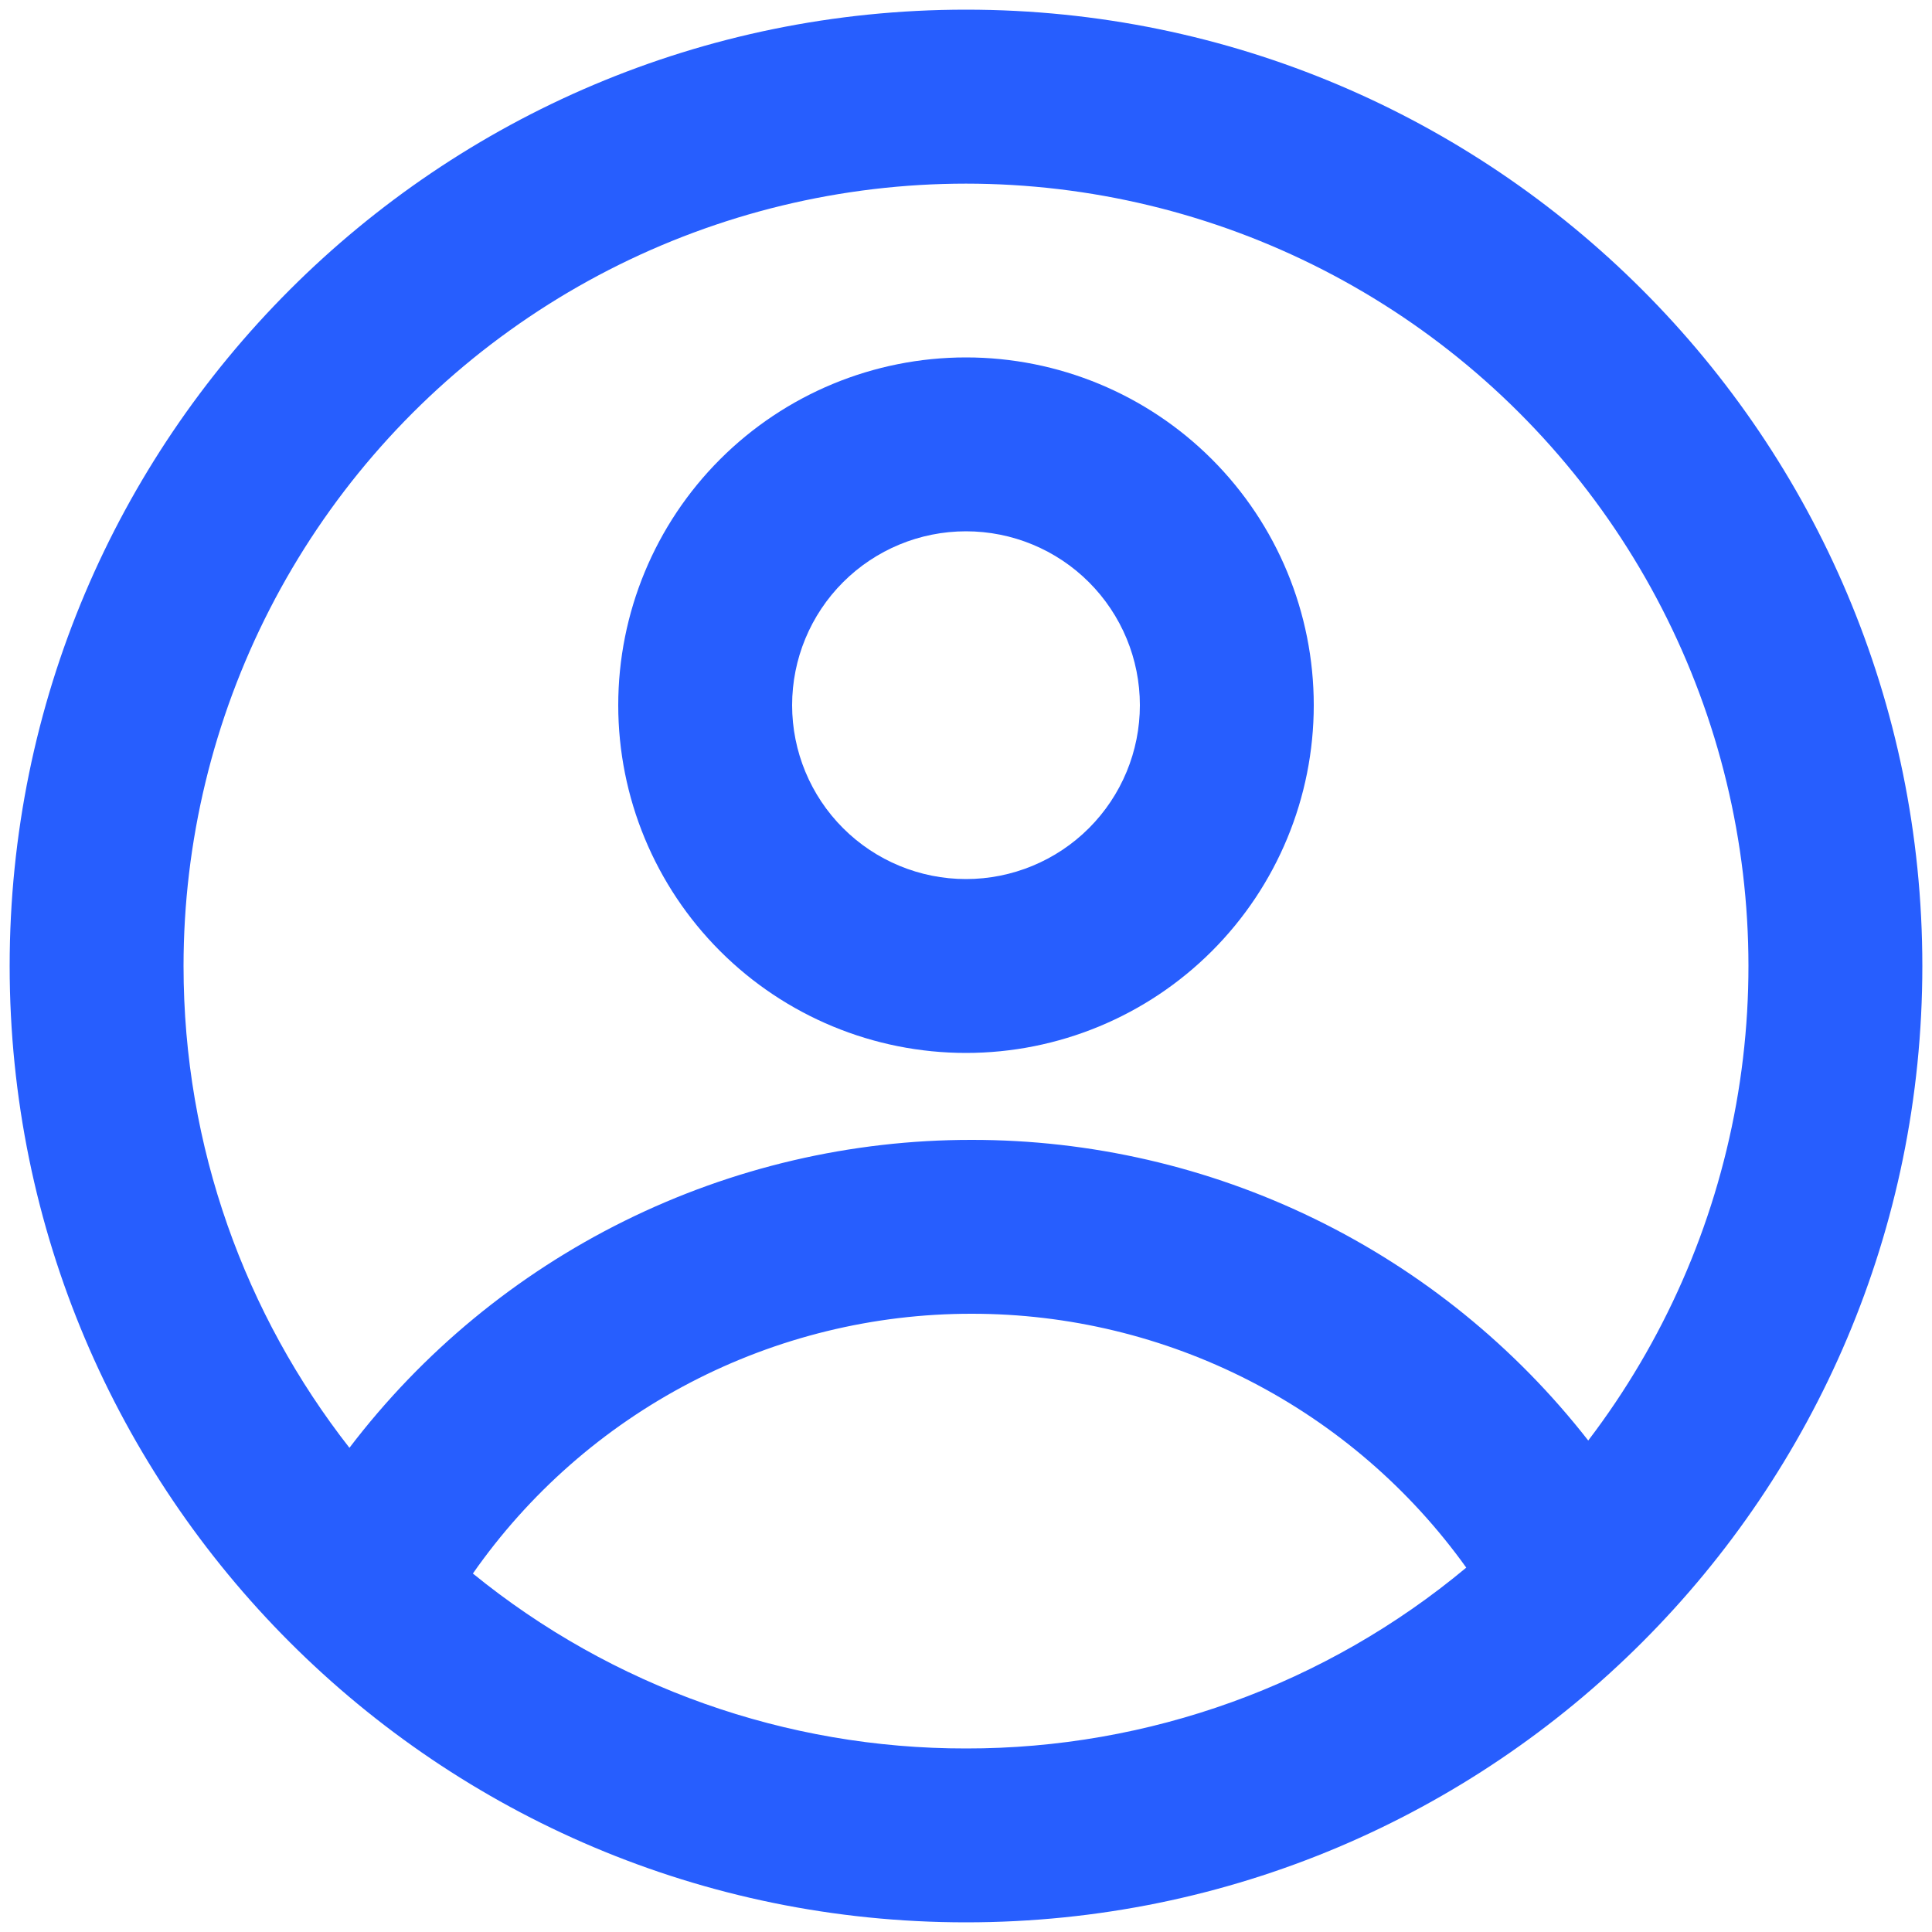
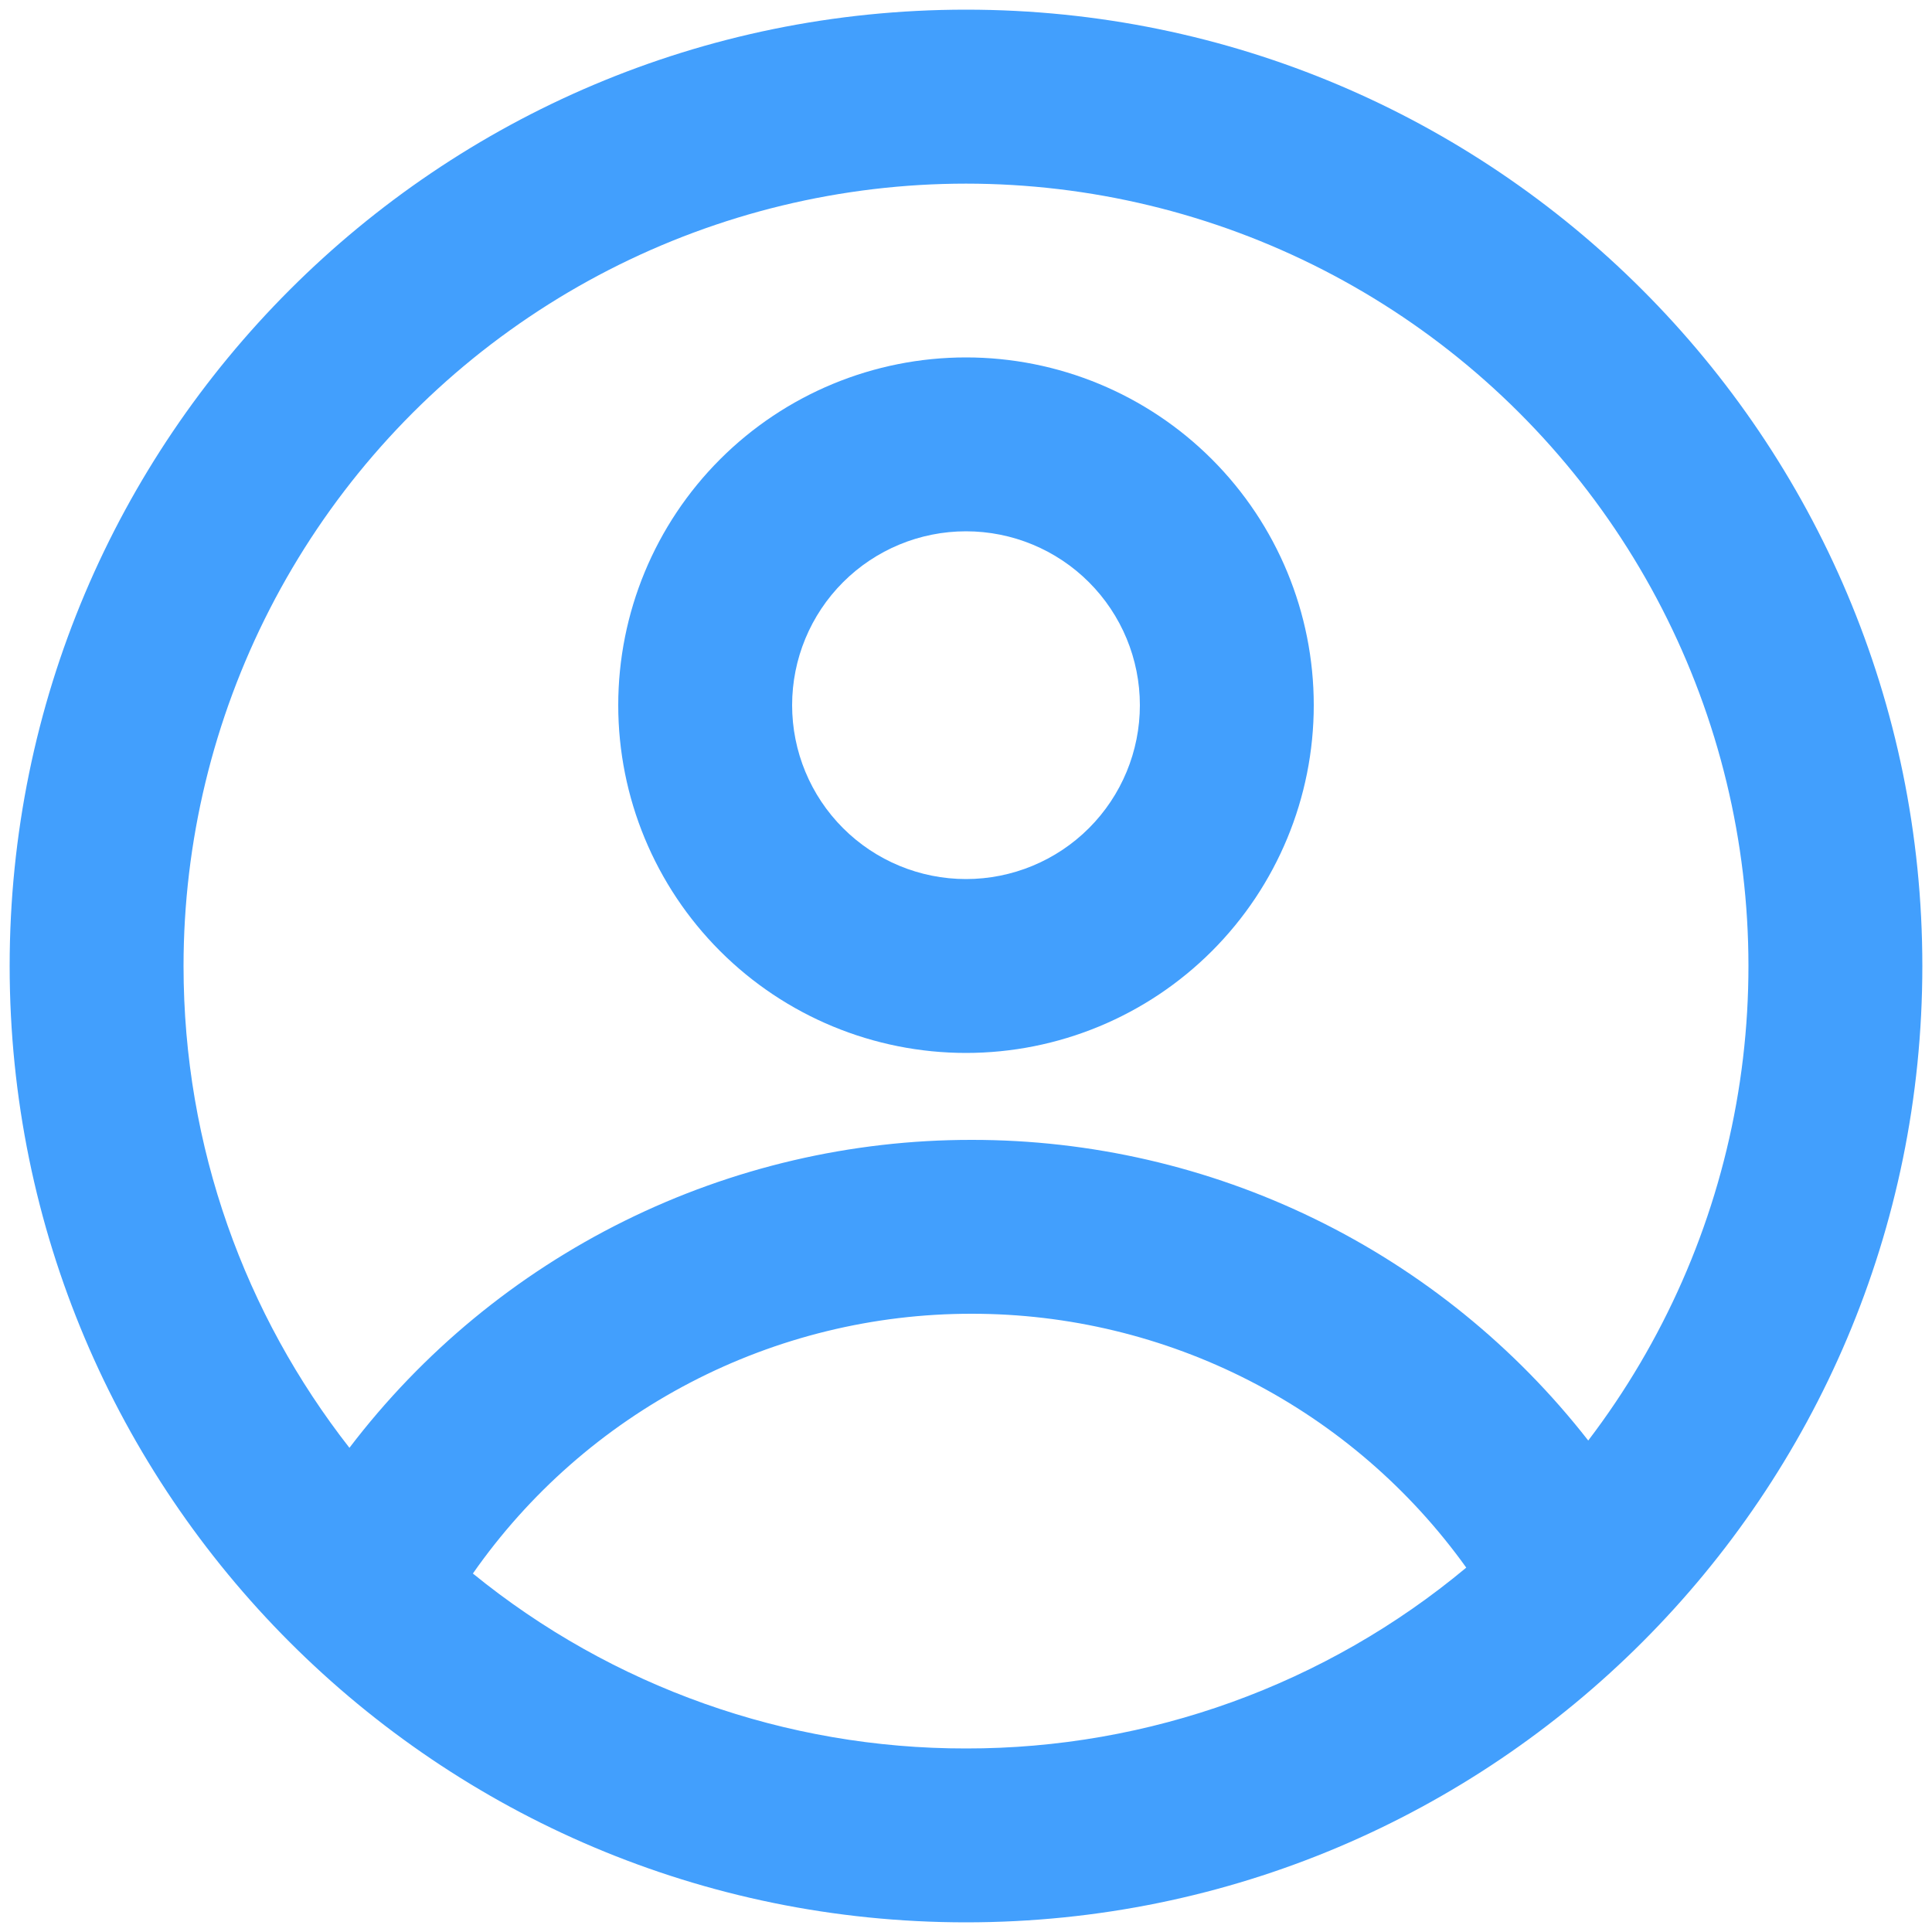
<svg xmlns="http://www.w3.org/2000/svg" width="75" height="75" viewBox="0 0 75 75" fill="none">
-   <path fill-rule="evenodd" clip-rule="evenodd" d="M51 27.375C51 30.955 49.578 34.389 47.046 36.921C44.514 39.453 41.08 40.875 37.5 40.875C33.92 40.875 30.486 39.453 27.954 36.921C25.422 34.389 24 30.955 24 27.375C24 23.795 25.422 20.361 27.954 17.829C30.486 15.297 33.92 13.875 37.5 13.875C41.08 13.875 44.514 15.297 47.046 17.829C49.578 20.361 51 23.795 51 27.375ZM44.25 27.375C44.25 29.165 43.539 30.882 42.273 32.148C41.007 33.414 39.29 34.125 37.5 34.125C35.71 34.125 33.993 33.414 32.727 32.148C31.461 30.882 30.75 29.165 30.75 27.375C30.75 25.585 31.461 23.868 32.727 22.602C33.993 21.336 35.71 20.625 37.5 20.625C39.29 20.625 41.007 21.336 42.273 22.602C43.539 23.868 44.25 25.585 44.25 27.375Z" fill="#275efe" />
-   <path fill-rule="evenodd" clip-rule="evenodd" d="M37.5 0.375C16.997 0.375 0.375 16.997 0.375 37.5C0.375 58.003 16.997 74.625 37.5 74.625C58.003 74.625 74.625 58.003 74.625 37.5C74.625 16.997 58.003 0.375 37.5 0.375ZM7.125 37.5C7.125 44.554 9.531 51.047 13.565 56.204C16.397 52.485 20.051 49.47 24.241 47.397C28.431 45.323 33.044 44.246 37.719 44.25C42.334 44.246 46.889 45.295 51.037 47.317C55.185 49.34 58.816 52.282 61.655 55.921C64.579 52.085 66.548 47.609 67.399 42.861C68.249 38.114 67.957 33.232 66.547 28.62C65.136 24.008 62.648 19.798 59.287 16.339C55.927 12.88 51.791 10.27 47.221 8.726C42.652 7.183 37.781 6.75 33.011 7.462C28.241 8.175 23.709 10.014 19.791 12.826C15.872 15.637 12.68 19.342 10.477 23.633C8.275 27.924 7.126 32.677 7.125 37.5ZM37.5 67.875C30.527 67.885 23.765 65.487 18.357 61.084C20.534 57.968 23.431 55.424 26.802 53.669C30.173 51.913 33.918 50.997 37.719 51C41.473 50.997 45.173 51.89 48.512 53.603C51.852 55.318 54.734 57.803 56.92 60.855C51.47 65.4 44.596 67.885 37.5 67.875Z" fill="#275efe" />
+   <path fill-rule="evenodd" clip-rule="evenodd" d="M51 27.375C51 30.955 49.578 34.389 47.046 36.921C44.514 39.453 41.08 40.875 37.5 40.875C33.92 40.875 30.486 39.453 27.954 36.921C25.422 34.389 24 30.955 24 27.375C24 23.795 25.422 20.361 27.954 17.829C30.486 15.297 33.92 13.875 37.5 13.875C41.08 13.875 44.514 15.297 47.046 17.829C49.578 20.361 51 23.795 51 27.375ZM44.25 27.375C44.25 29.165 43.539 30.882 42.273 32.148C41.007 33.414 39.29 34.125 37.5 34.125C35.71 34.125 33.993 33.414 32.727 32.148C31.461 30.882 30.75 29.165 30.75 27.375C30.75 25.585 31.461 23.868 32.727 22.602C33.993 21.336 35.71 20.625 37.5 20.625C39.29 20.625 41.007 21.336 42.273 22.602C43.539 23.868 44.25 25.585 44.25 27.375Z" fill="#429ffd" />
+   <path fill-rule="evenodd" clip-rule="evenodd" d="M37.5 0.375C16.997 0.375 0.375 16.997 0.375 37.5C0.375 58.003 16.997 74.625 37.5 74.625C58.003 74.625 74.625 58.003 74.625 37.5C74.625 16.997 58.003 0.375 37.5 0.375ZM7.125 37.5C7.125 44.554 9.531 51.047 13.565 56.204C16.397 52.485 20.051 49.47 24.241 47.397C28.431 45.323 33.044 44.246 37.719 44.25C42.334 44.246 46.889 45.295 51.037 47.317C55.185 49.34 58.816 52.282 61.655 55.921C64.579 52.085 66.548 47.609 67.399 42.861C68.249 38.114 67.957 33.232 66.547 28.62C65.136 24.008 62.648 19.798 59.287 16.339C55.927 12.88 51.791 10.27 47.221 8.726C42.652 7.183 37.781 6.75 33.011 7.462C28.241 8.175 23.709 10.014 19.791 12.826C15.872 15.637 12.68 19.342 10.477 23.633C8.275 27.924 7.126 32.677 7.125 37.5ZM37.5 67.875C30.527 67.885 23.765 65.487 18.357 61.084C20.534 57.968 23.431 55.424 26.802 53.669C30.173 51.913 33.918 50.997 37.719 51C41.473 50.997 45.173 51.89 48.512 53.603C51.852 55.318 54.734 57.803 56.92 60.855C51.47 65.4 44.596 67.885 37.5 67.875Z" fill="#429ffd" />
</svg>
